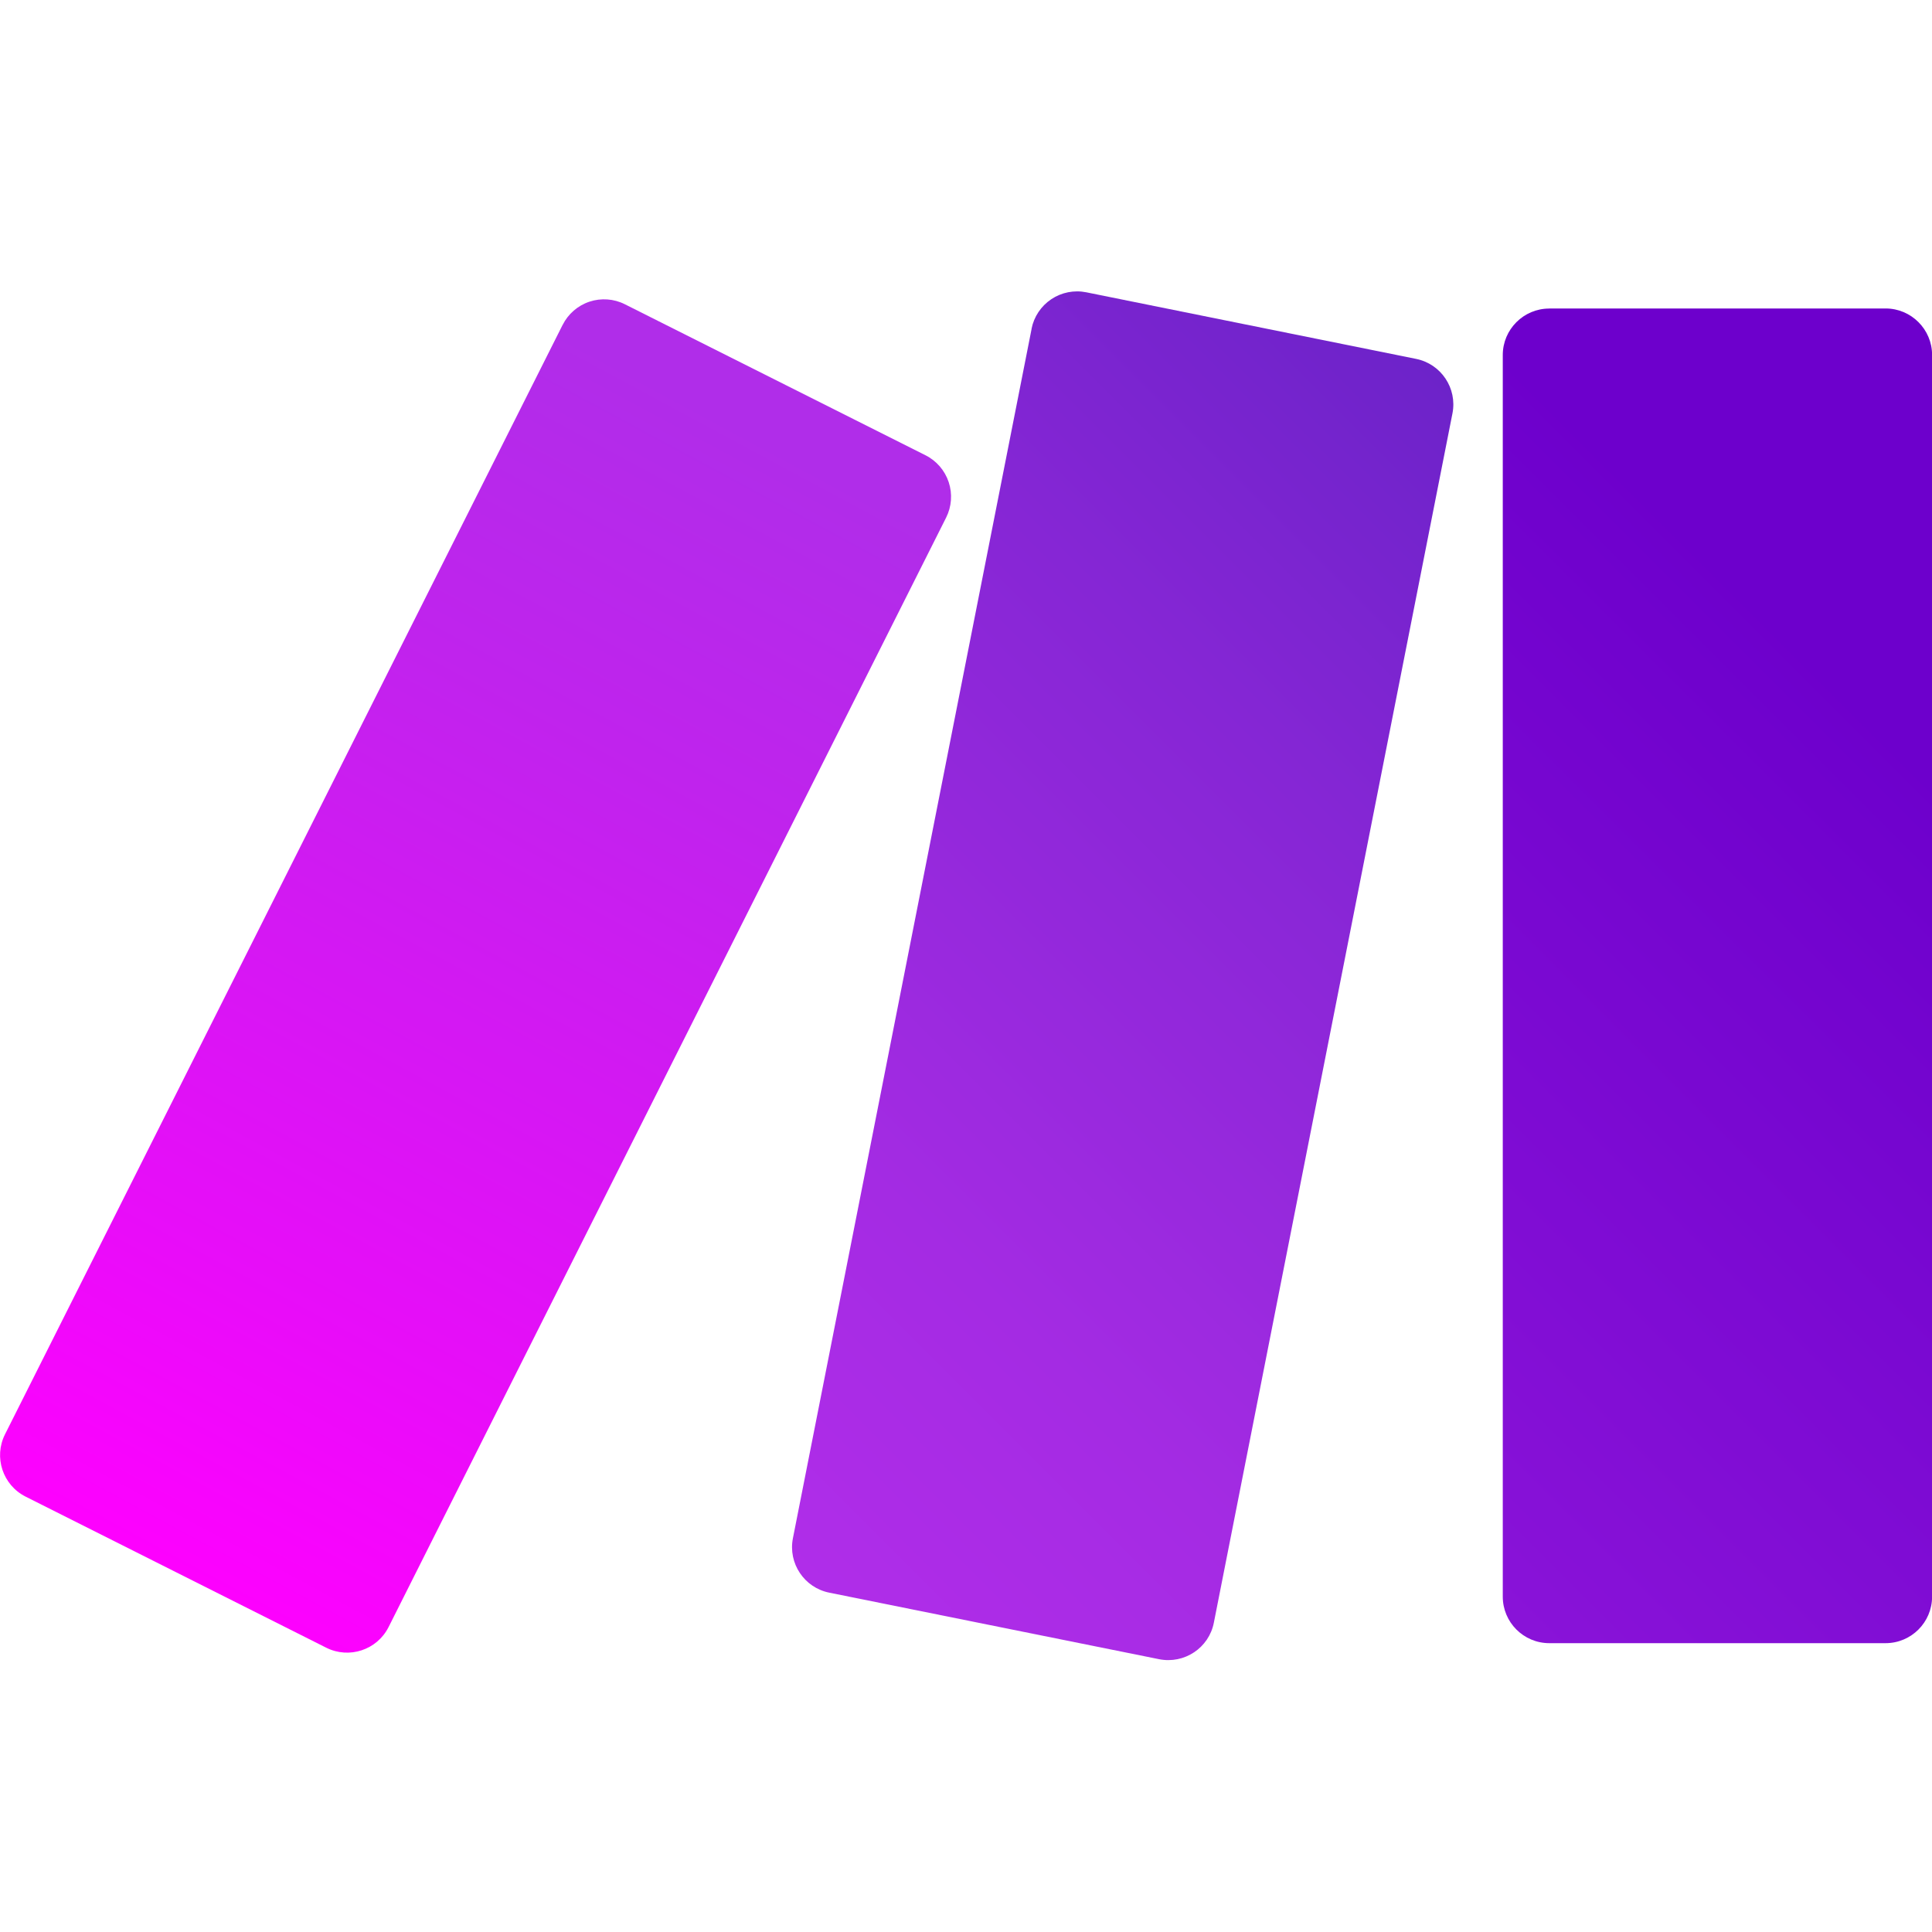
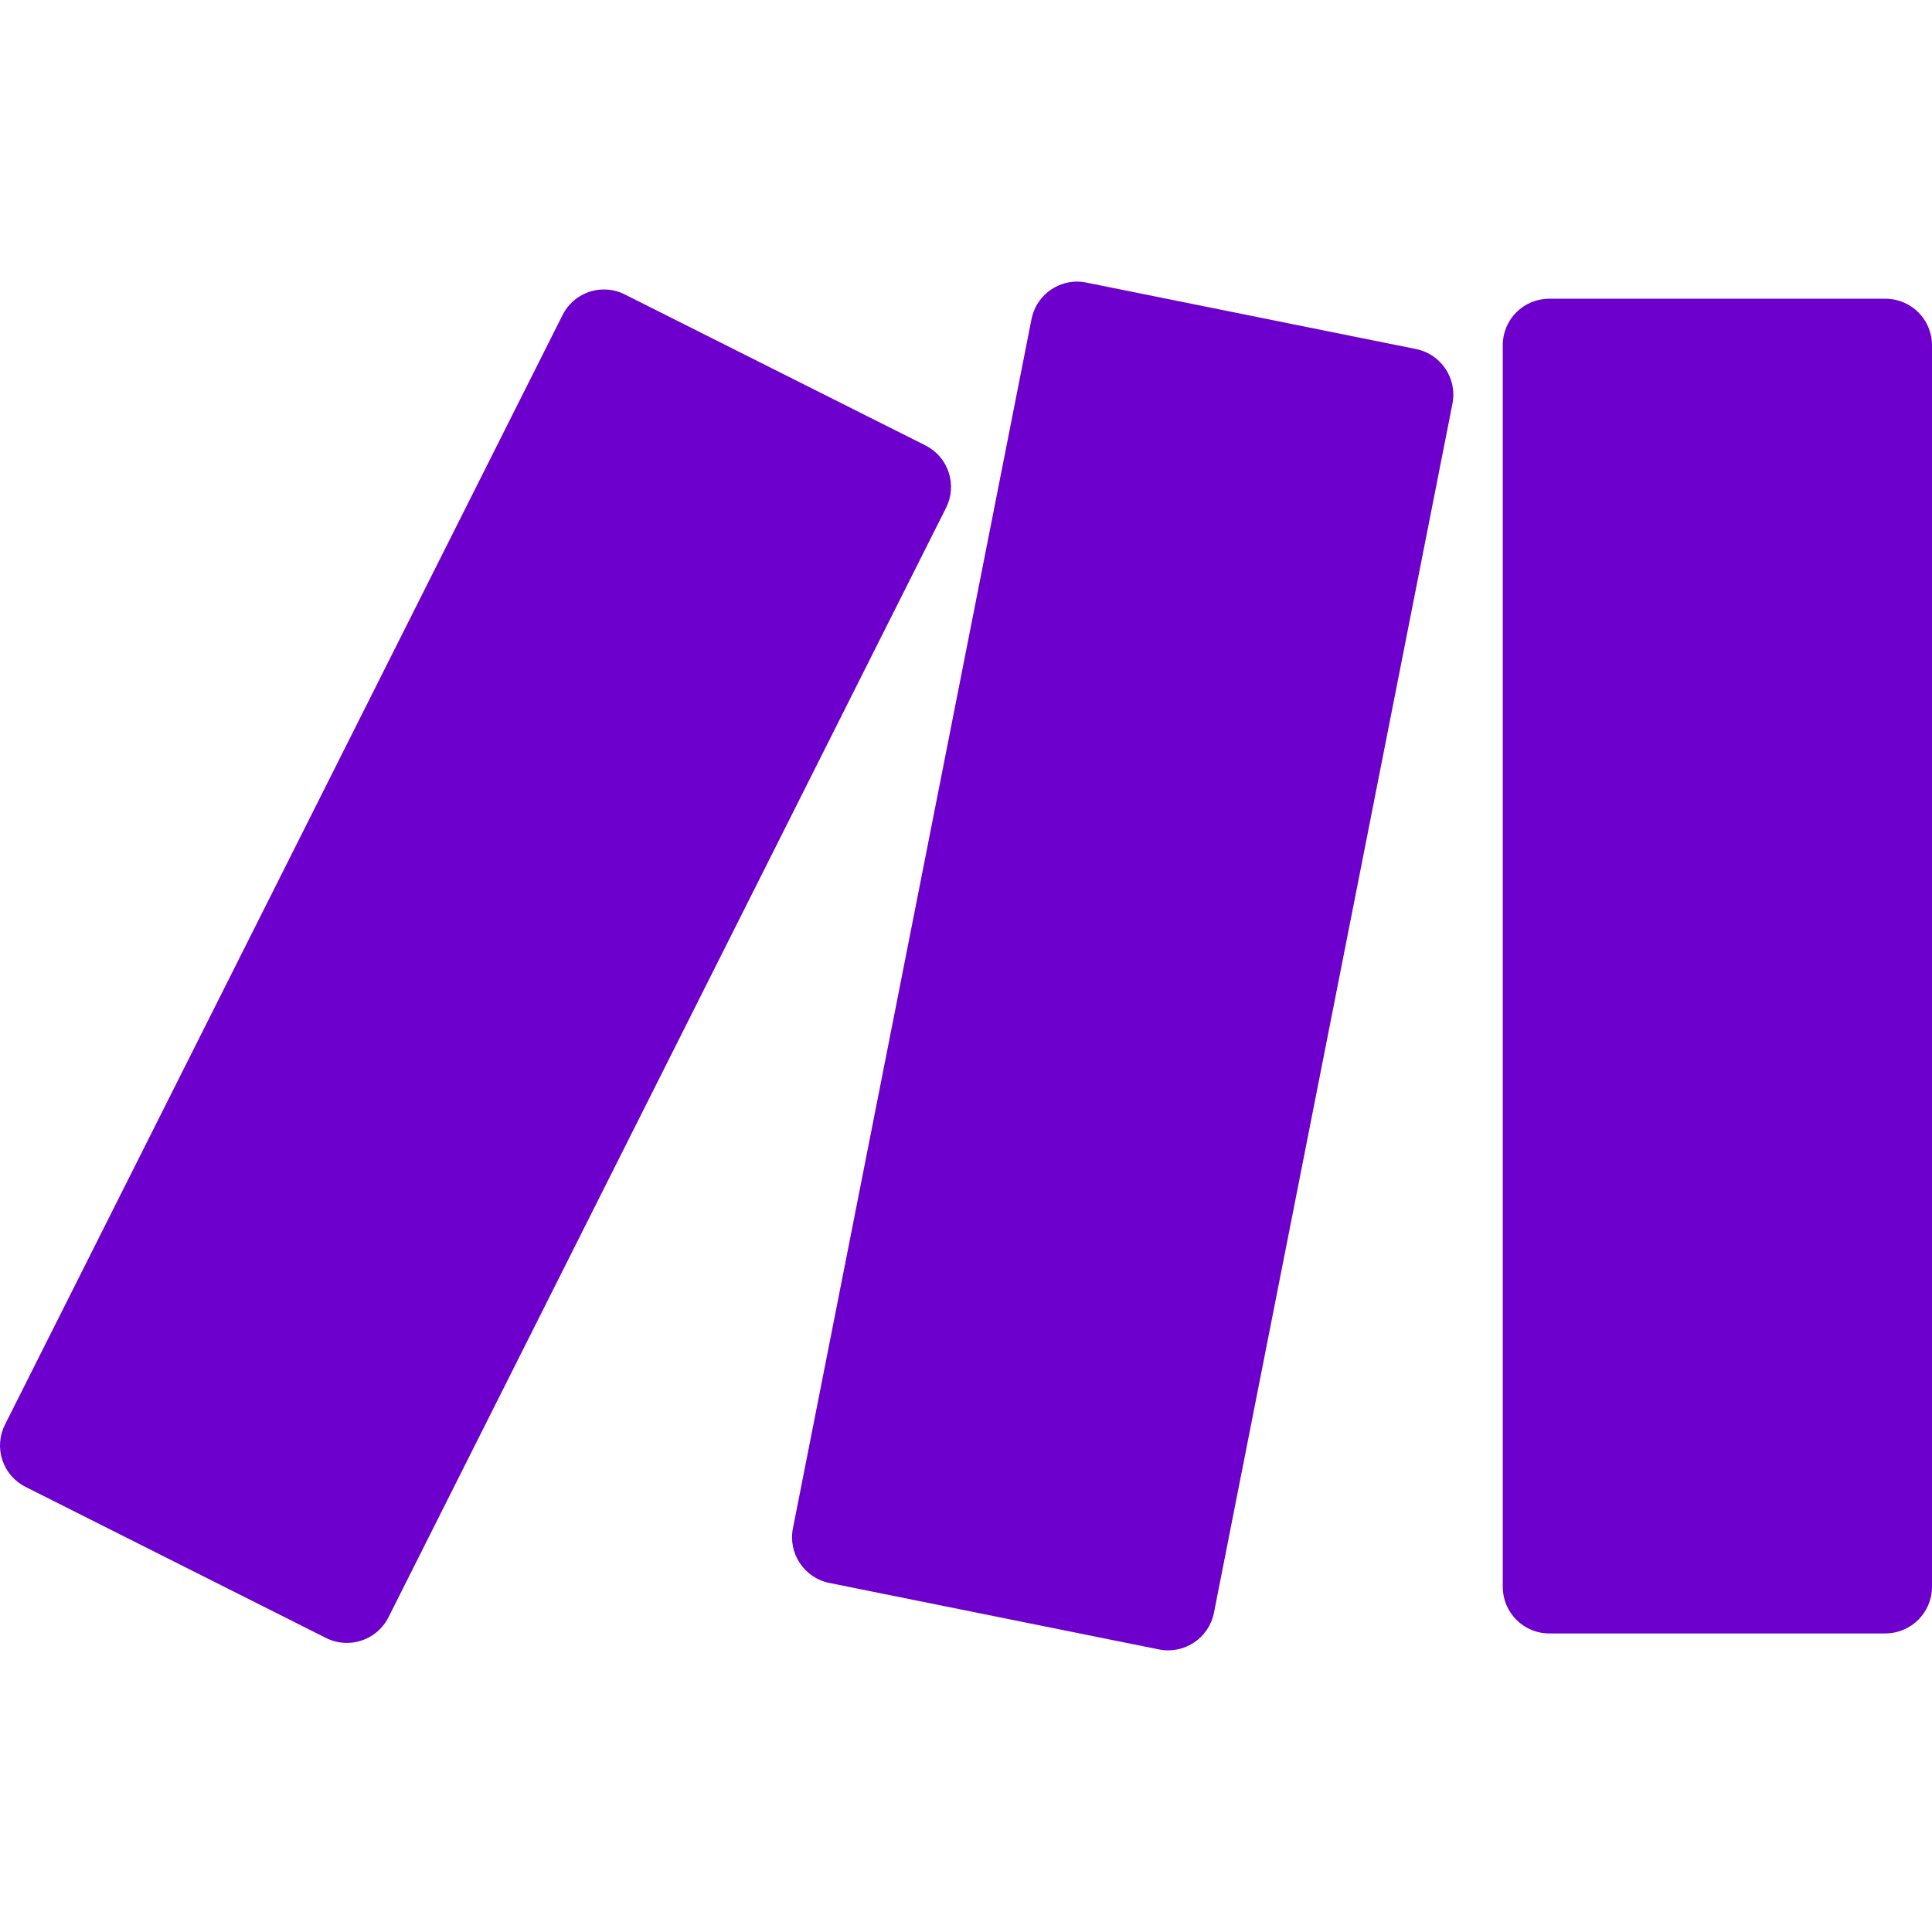
- <svg xmlns="http://www.w3.org/2000/svg" viewBox="0 0 24 24">
-   <path d="M6.989 4.036L.062 17.818a.577.577 0 00.257.774l3.733 1.876a.577.577 0 00.775-.256L11.753 6.43a.577.577 0 00-.257-.775L7.763 3.78a.575.575 0 00-.774.257z" fill="url(#lobe-icons-make-0-_R_0_)" />
-   <path d="M19.245 3.832h4.179c.318 0 .577.26.577.577v15.425a.578.578 0 01-.577.578h-4.179a.578.578 0 01-.577-.578V4.41c0-.318.259-.577.577-.577z" fill="url(#lobe-icons-make-1-_R_0_)" />
-   <path d="M12.815 4.085L9.85 19.108a.576.576 0 00.453.677l4.095.826c.314.063.62-.14.681-.454l2.964-15.022a.577.577 0 00-.453-.677l-4.096-.827a.577.577 0 00-.68.454z" fill="url(#lobe-icons-make-2-_R_0_)" />
-   <defs>
-     <linearGradient gradientUnits="userSpaceOnUse" id="lobe-icons-make-0-_R_0_" x1="1.5" x2="12" y1="19.5" y2="0">
-       <stop stop-color="#F0F" />
-       <stop offset=".17" stop-color="#E90CF9" />
-       <stop offset=".54" stop-color="#C023ED" />
-       <stop offset=".73" stop-color="#B02DE9" />
-       <stop offset="1" stop-color="#B02DE9" />
-     </linearGradient>
-     <linearGradient gradientUnits="userSpaceOnUse" id="lobe-icons-make-1-_R_0_" x1="0" x2="24" y1="24" y2="0">
-       <stop stop-color="#B02DE9" />
-       <stop offset=".02" stop-color="#B02DE9" />
-       <stop offset=".8" stop-color="#6D00CC" />
-       <stop offset="1" stop-color="#6D00CC" />
-     </linearGradient>
-     <linearGradient gradientUnits="userSpaceOnUse" id="lobe-icons-make-2-_R_0_" x1="0" x2="24" y1="24" y2="0">
-       <stop stop-color="#F0F" />
-       <stop offset=".02" stop-color="#F0F" />
-       <stop offset=".09" stop-color="#E90CF9" />
-       <stop offset=".23" stop-color="#C023ED" />
-       <stop offset=".3" stop-color="#B02DE9" />
-       <stop offset=".42" stop-color="#A42BE3" />
-       <stop offset=".63" stop-color="#8626D5" />
-       <stop offset=".85" stop-color="#6021C3" />
-       <stop offset="1" stop-color="#6021C3" />
-     </linearGradient>
-   </defs>
+ <svg xmlns="http://www.w3.org/2000/svg" fill="#6D00CC" role="img" viewBox="0 0 24 24">
+   <path d="M13.38 3.498c-.27 0-.511.19-.566.465L9.85 18.986a.578.578 0 0 0 .453.678l4.095.826a.58.58 0 0 0 .682-.455l2.963-15.021a.578.578 0 0 0-.453-.678l-4.096-.826a.589.589 0 0 0-.113-.012zm-5.876.098a.576.576 0 0 0-.516.318L.062 17.697a.575.575 0 0 0 .256.774l3.733 1.877a.578.578 0 0 0 .775-.258l6.926-13.781a.577.577 0 0 0-.256-.776L7.762 3.658a.571.571 0 0 0-.258-.062zm11.74.115a.576.576 0 0 0-.576.576v15.426c0 .318.258.578.576.578h4.178a.58.58 0 0 0 .578-.578V4.287a.578.578 0 0 0-.578-.576Z" />
</svg>
